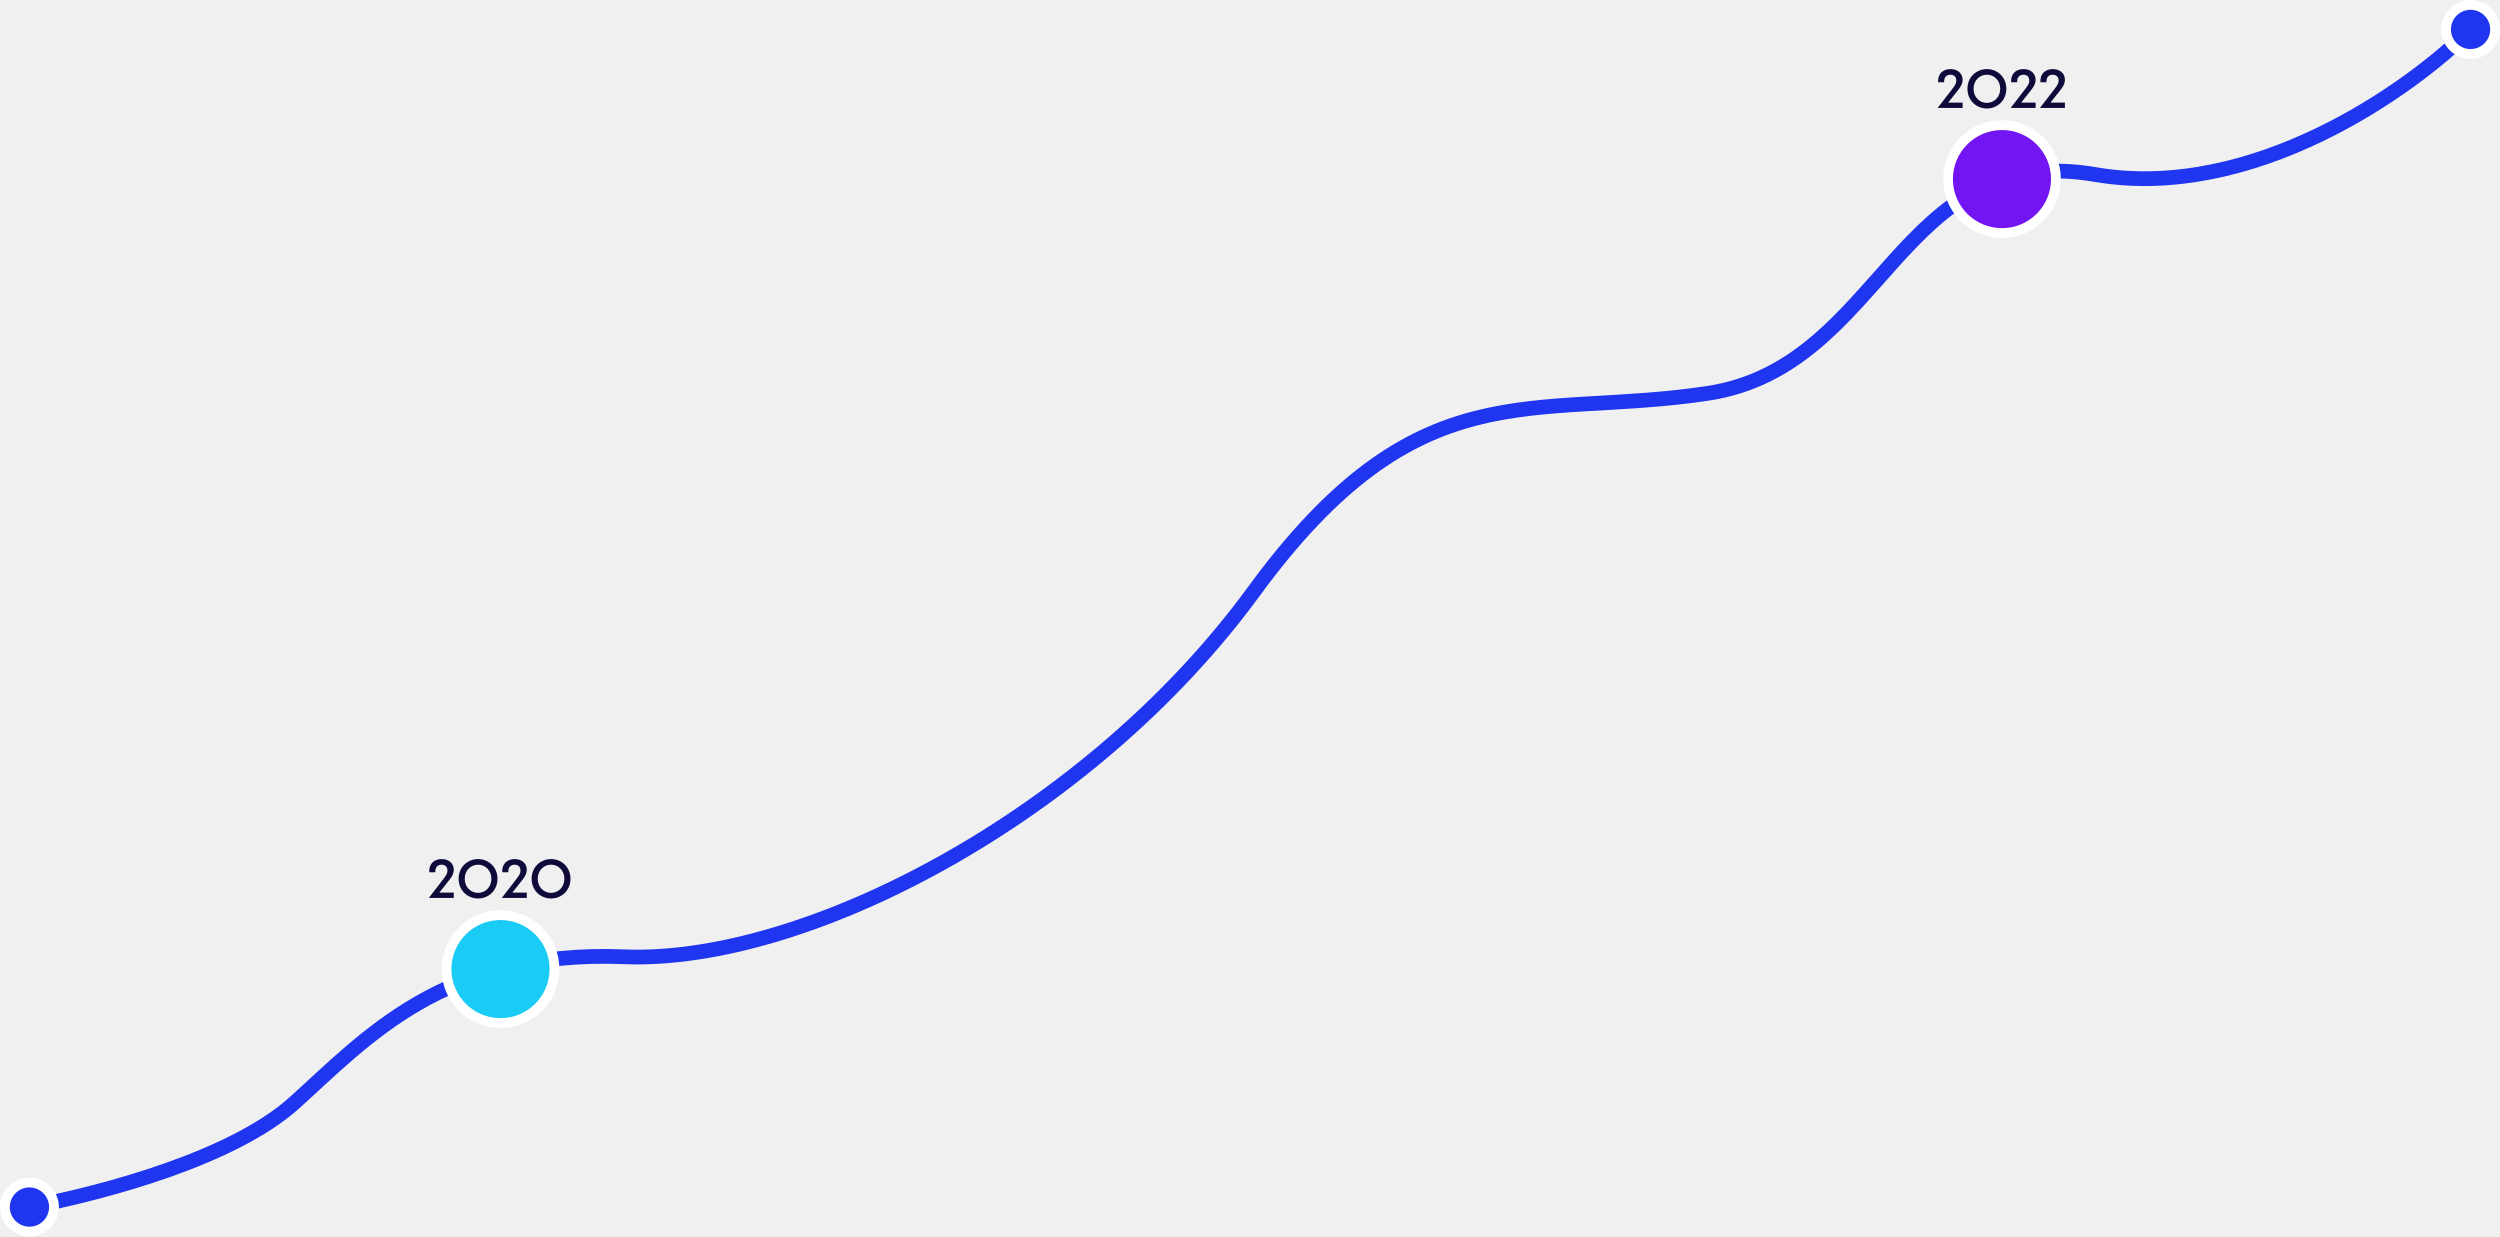
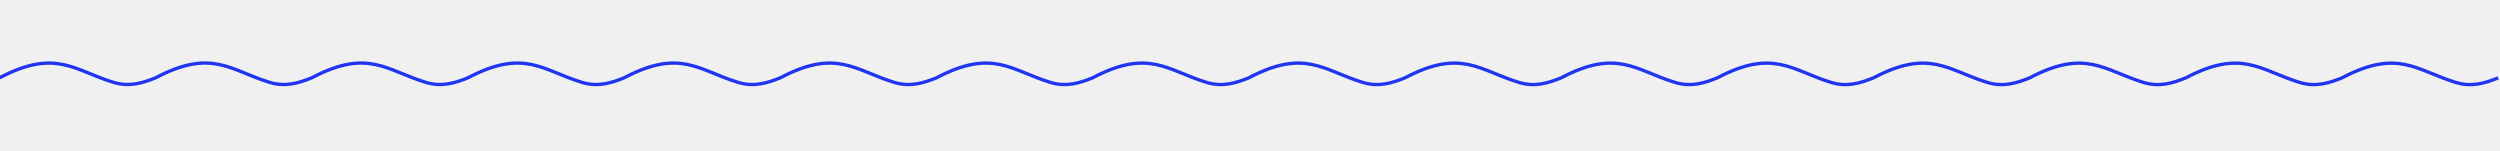
- <svg xmlns="http://www.w3.org/2000/svg" width="1019" height="504" viewBox="0 0 1019 504" fill="none">
-   <path d="M12 492C43.333 485.922 95 472 120 449.5C149.062 423.344 181 387.031 254.5 389.988C328 392.945 444 332.821 511 241.158C578 149.495 624 171.179 696 160.337C768 149.495 773.5 57.339 854 71.138C918.4 82.177 982.833 36.312 1007 12" stroke="#1F35F0" stroke-width="6" />
-   <circle cx="12" cy="492" r="10" fill="#1F35F0" stroke="white" stroke-width="4" />
-   <circle cx="1007" cy="12" r="10" fill="#1F35F0" stroke="white" stroke-width="4" />
-   <circle cx="204" cy="395" r="22" fill="#1ACBF5" stroke="white" stroke-width="4" />
-   <path d="M179.786 359.51C181.524 357.244 182.382 356.276 182.382 354.824C182.382 353.064 181.15 352.448 179.984 352.448C178.752 352.448 177.432 353.196 177.432 355.132V355.528H174.968V354.912C174.968 352.294 176.75 350.16 180.028 350.16C183.064 350.16 184.956 352.03 184.956 354.494C184.956 356.628 183.57 358.146 182.338 359.708L179.082 363.822H184.956V366H174.77L179.786 359.51ZM194.855 366.22C190.587 366.22 186.935 362.986 186.935 358.19C186.935 353.394 190.587 350.16 194.855 350.16C199.123 350.16 202.775 353.394 202.775 358.19C202.775 362.986 199.123 366.22 194.855 366.22ZM189.421 358.19C189.421 361.622 191.907 363.932 194.855 363.932C197.781 363.932 200.289 361.622 200.289 358.19C200.289 354.758 197.781 352.448 194.855 352.448C191.907 352.448 189.421 354.758 189.421 358.19ZM209.542 359.51C211.28 357.244 212.138 356.276 212.138 354.824C212.138 353.064 210.906 352.448 209.74 352.448C208.508 352.448 207.188 353.196 207.188 355.132V355.528H204.724V354.912C204.724 352.294 206.506 350.16 209.784 350.16C212.82 350.16 214.712 352.03 214.712 354.494C214.712 356.628 213.326 358.146 212.094 359.708L208.838 363.822H214.712V366H204.526L209.542 359.51ZM224.611 366.22C220.343 366.22 216.691 362.986 216.691 358.19C216.691 353.394 220.343 350.16 224.611 350.16C228.879 350.16 232.531 353.394 232.531 358.19C232.531 362.986 228.879 366.22 224.611 366.22ZM219.177 358.19C219.177 361.622 221.663 363.932 224.611 363.932C227.537 363.932 230.045 361.622 230.045 358.19C230.045 354.758 227.537 352.448 224.611 352.448C221.663 352.448 219.177 354.758 219.177 358.19Z" fill="#0E0B3A" />
-   <circle cx="816" cy="73" r="22" fill="#7314F2" stroke="white" stroke-width="4" />
-   <path d="M794.786 37.51C796.524 35.244 797.382 34.276 797.382 32.824C797.382 31.064 796.15 30.448 794.984 30.448C793.752 30.448 792.432 31.196 792.432 33.132V33.528H789.968V32.912C789.968 30.294 791.75 28.16 795.028 28.16C798.064 28.16 799.956 30.03 799.956 32.494C799.956 34.628 798.57 36.146 797.338 37.708L794.082 41.822H799.956V44H789.77L794.786 37.51ZM809.855 44.22C805.587 44.22 801.935 40.986 801.935 36.19C801.935 31.394 805.587 28.16 809.855 28.16C814.123 28.16 817.775 31.394 817.775 36.19C817.775 40.986 814.123 44.22 809.855 44.22ZM804.421 36.19C804.421 39.622 806.907 41.932 809.855 41.932C812.781 41.932 815.289 39.622 815.289 36.19C815.289 32.758 812.781 30.448 809.855 30.448C806.907 30.448 804.421 32.758 804.421 36.19ZM824.542 37.51C826.28 35.244 827.138 34.276 827.138 32.824C827.138 31.064 825.906 30.448 824.74 30.448C823.508 30.448 822.188 31.196 822.188 33.132V33.528H819.724V32.912C819.724 30.294 821.506 28.16 824.784 28.16C827.82 28.16 829.712 30.03 829.712 32.494C829.712 34.628 828.326 36.146 827.094 37.708L823.838 41.822H829.712V44H819.526L824.542 37.51ZM836.487 37.51C838.225 35.244 839.083 34.276 839.083 32.824C839.083 31.064 837.851 30.448 836.685 30.448C835.453 30.448 834.133 31.196 834.133 33.132V33.528H831.669V32.912C831.669 30.294 833.451 28.16 836.729 28.16C839.765 28.16 841.657 30.03 841.657 32.494C841.657 34.628 840.271 36.146 839.039 37.708L835.783 41.822H841.657V44H831.471L836.487 37.51Z" fill="#0E0B3A" />
+ <svg xmlns="http://www.w3.org/2000/svg" width="3990" height="240" viewBox="27.701 0 4452.013 172.061" fill="none">
+   <defs />
+   <path d="M 241.074 1043.05 C 308.701 952.873 355.132 974.21 427.806 963.546 C 457.288 959.218 475.482 942.22 492.405 923.864 C 560.033 833.697 606.464 855.181 679.139 844.517 C 708.621 840.189 726.814 823.191 743.738 804.835 C 811.366 714.668 857.797 736.153 930.471 725.488 C 959.953 721.16 978.146 704.162 995.07 685.806 C 1062.698 595.638 1109.128 617.122 1181.804 606.459 C 1211.285 602.13 1229.479 585.131 1246.403 566.775 C 1314.03 476.608 1360.461 498.093 1433.135 487.43 C 1462.619 483.101 1480.808 466.103 1497.735 447.747 C 1565.362 357.58 1611.793 379.064 1684.468 368.401 C 1713.952 364.073 1732.141 347.074 1749.067 328.718 C 1816.695 238.551 1863.126 260.035 1935.8 249.372 C 1965.283 245.044 1983.471 228.045 2000.399 209.689 C 2068.026 119.518 2114.457 141.005 2187.132 130.342 C 2216.616 126.014 2234.804 109.014 2251.732 90.659 C 2319.359 0.489 2365.789 21.975 2438.464 11.309 C 2467.947 6.983 2486.136 -10.015 2503.063 -28.37 C 2570.69 -118.54 2617.121 -97.053 2689.796 -107.72 C 2719.28 -112.046 2737.469 -129.044 2754.396 -147.399 C 2822.023 -237.569 2868.454 -216.082 2941.128 -226.748 C 2970.612 -231.075 2988.801 -248.073 3005.727 -266.428 C 3073.355 -356.599 3119.787 -335.112 3192.461 -345.778 C 3221.945 -350.105 3240.133 -367.104 3257.06 -385.459 C 3324.688 -475.628 3371.118 -454.142 3443.793 -464.807 C 3473.277 -469.133 3491.465 -486.132 3508.392 -504.487 C 3576.02 -594.657 3622.451 -573.171 3695.126 -583.836 C 3724.609 -588.162 3742.798 -605.161 3759.725 -623.516 C 3827.352 -713.686 3873.783 -692.2 3946.457 -702.865 C 3975.941 -707.191 3994.13 -724.19 4011.057 -742.545 C 4078.684 -832.716 4125.116 -811.23 4197.79 -821.895 C 4227.273 -826.221 4245.462 -843.219 4262.389 -861.575" stroke="#1F35F0" stroke-width="6" style="" transform="matrix(0.903747, 0.428067, -0.428067, 0.903747, 255.5776, -955.1583)" />
</svg>
